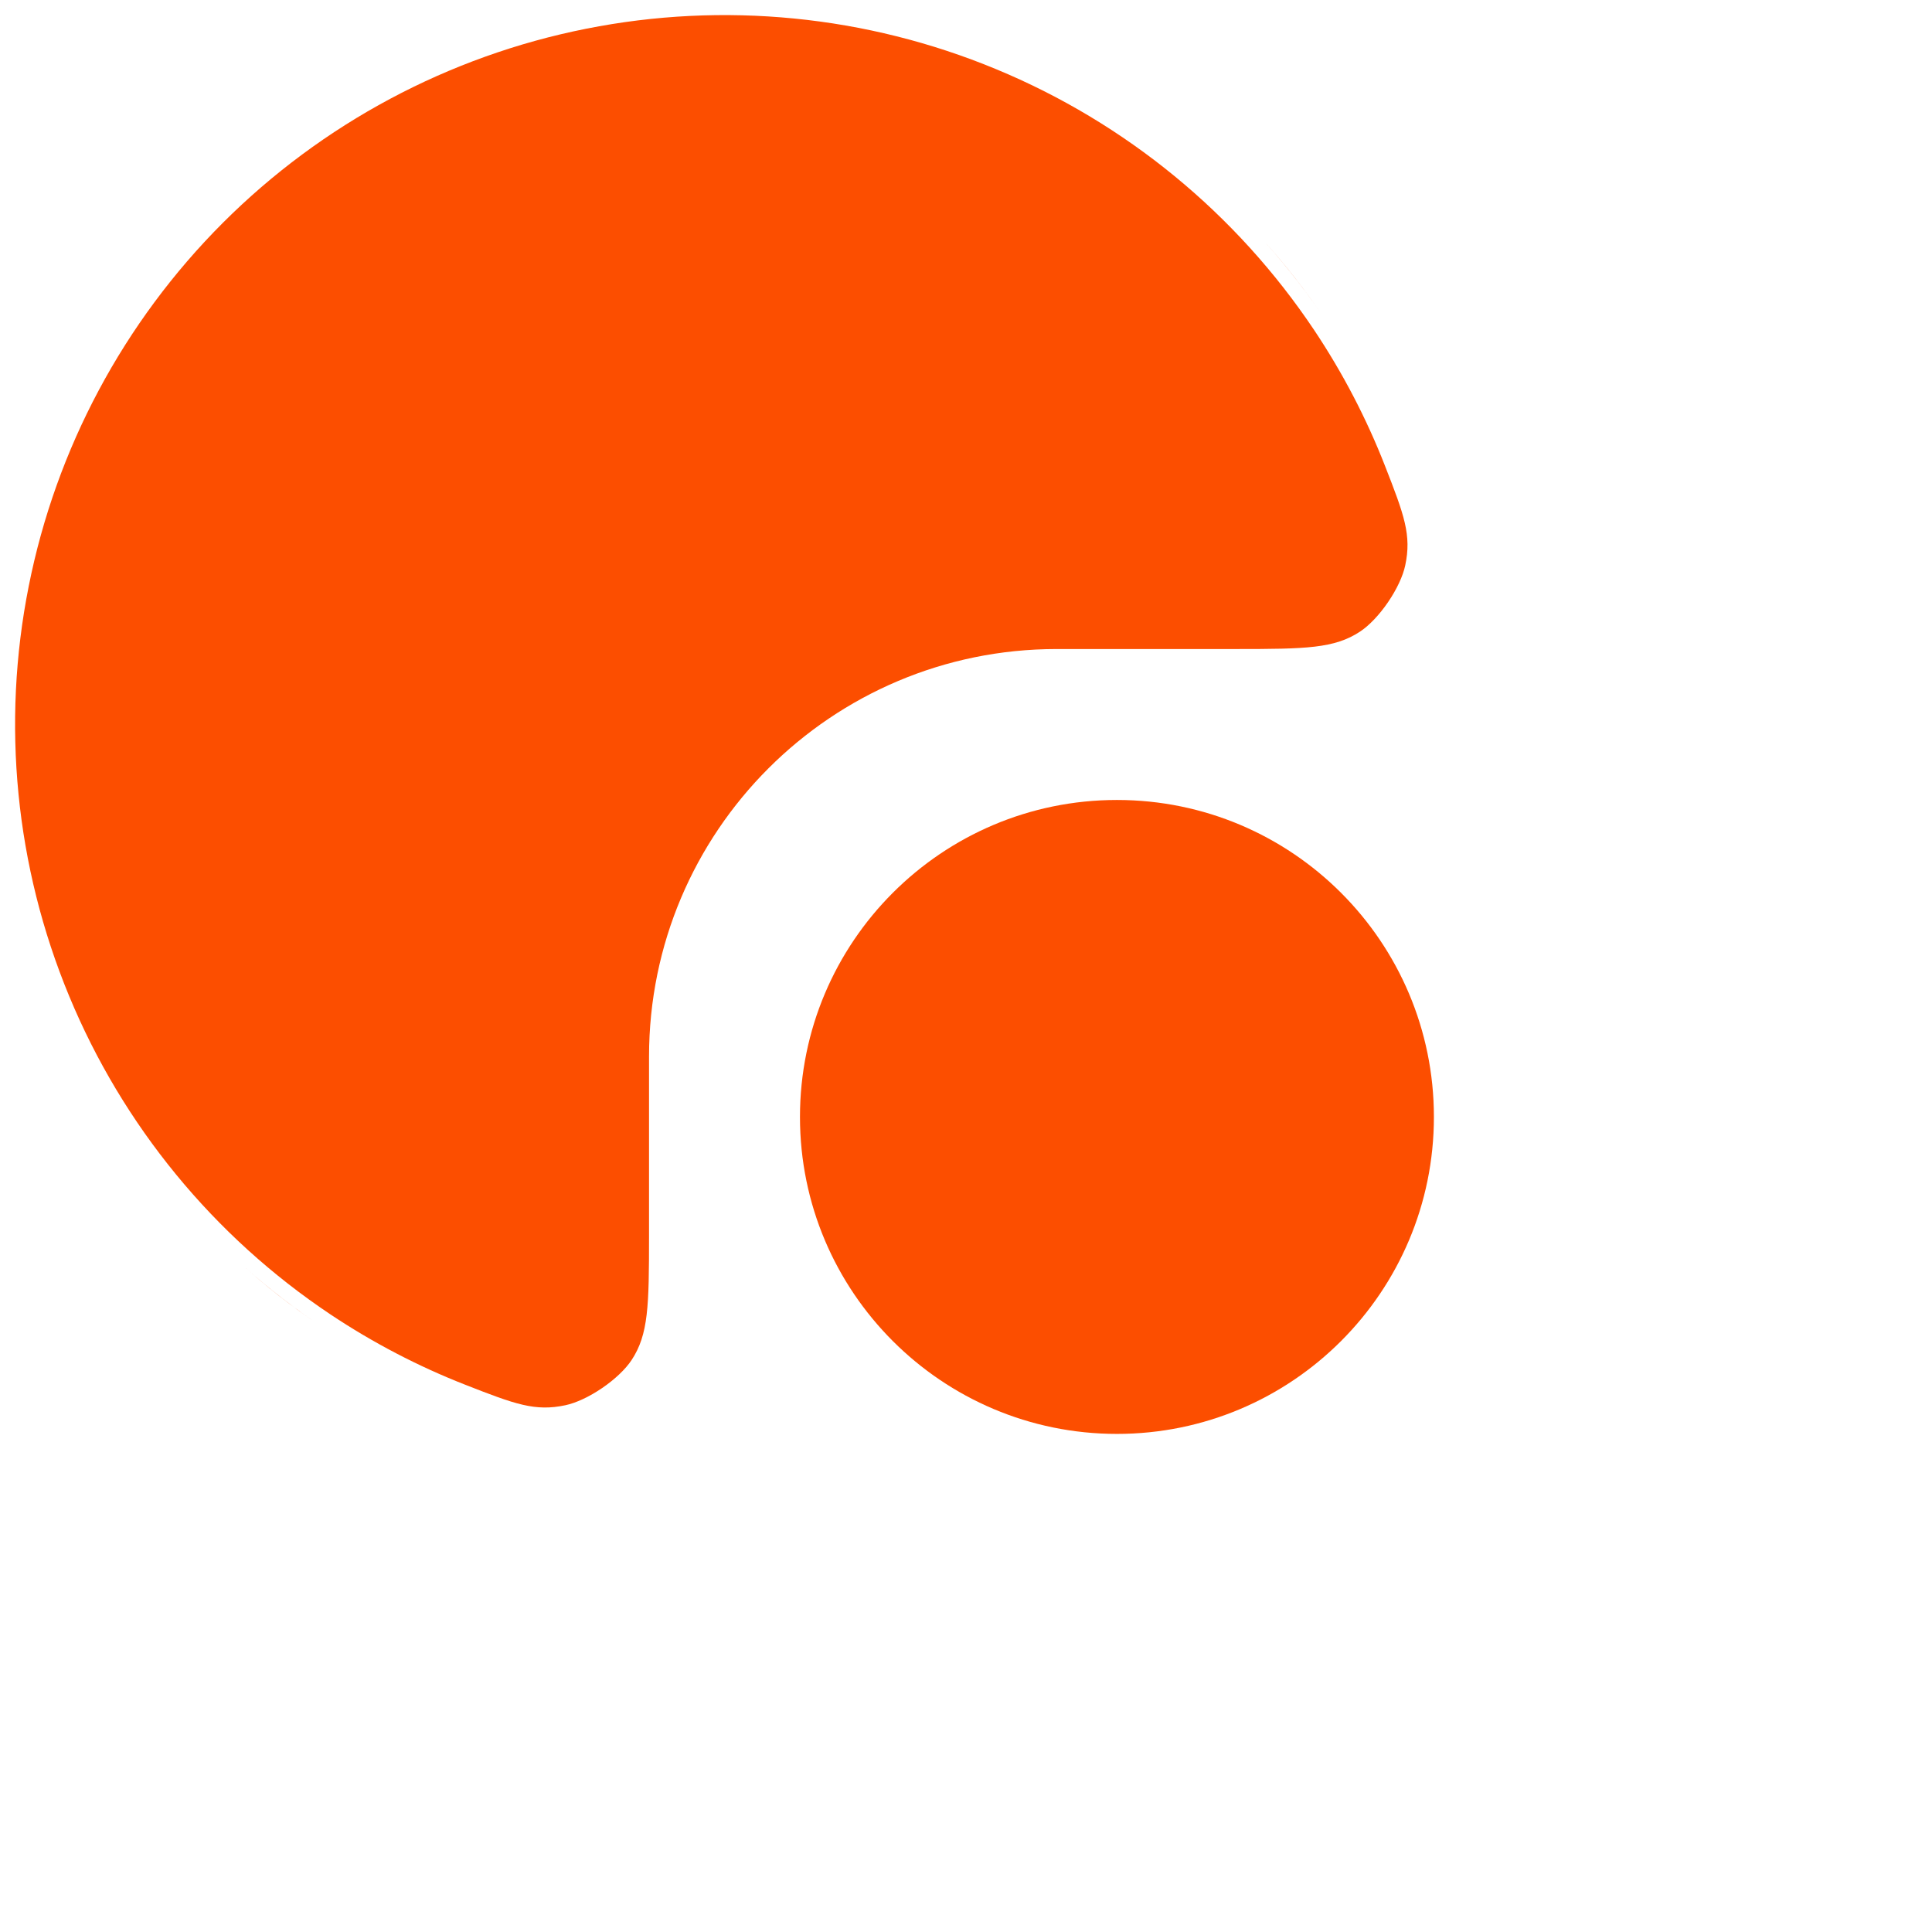
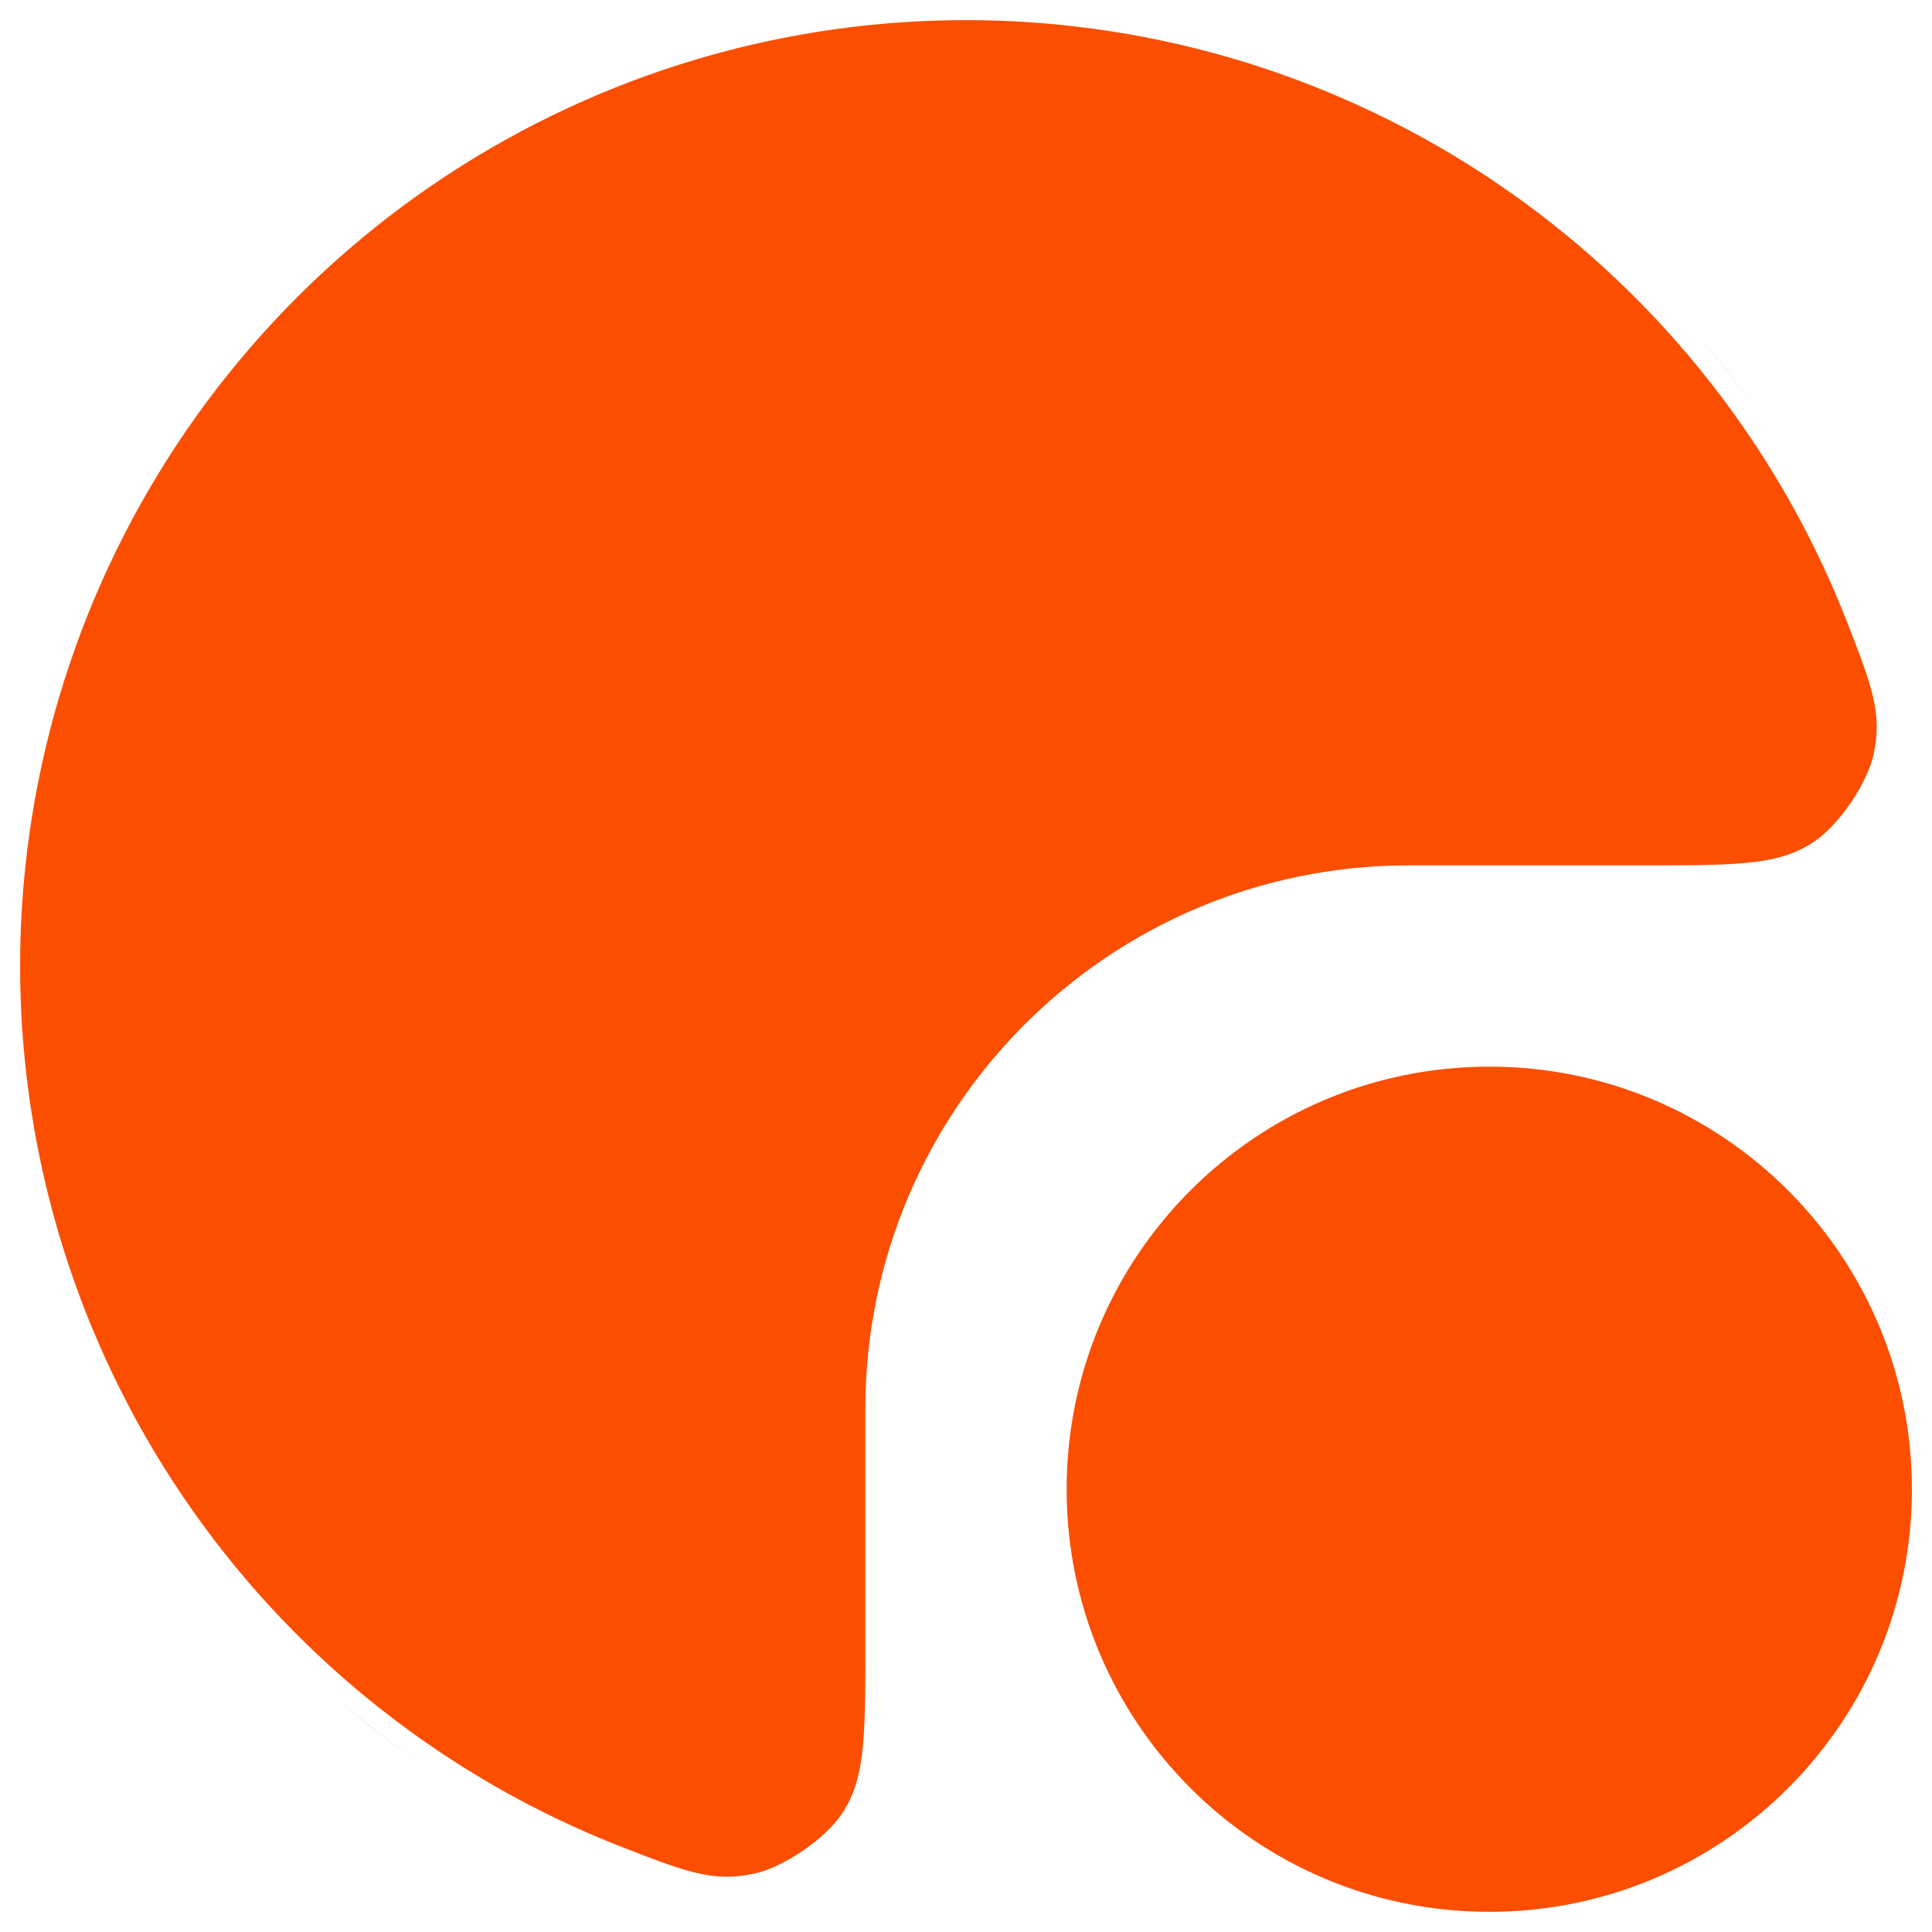
- <svg xmlns="http://www.w3.org/2000/svg" width="32" height="32" viewBox="0 0 32 32" fill="#fc4e00">
-   <path d="M18.5 13.25C21.399 13.25 23.75 15.601 23.75 18.5C23.75 21.399 21.399 23.75 18.5 23.75C15.601 23.75 13.25 21.399 13.25 18.5C13.25 15.601 15.601 13.25 18.5 13.25Z" />
-   <path d="M9.708 0.476C11.987 0.022 14.35 0.255 16.497 1.145C18.644 2.034 20.479 3.54 21.77 5.472C22.241 6.178 22.633 6.931 22.939 7.714C23.259 8.531 23.382 8.864 23.275 9.365C23.238 9.541 23.134 9.763 22.99 9.974C22.846 10.185 22.677 10.362 22.527 10.461C22.103 10.741 21.629 10.75 20.477 10.75H17.5C13.772 10.75 10.75 13.772 10.75 17.5V20.477C10.75 21.629 10.741 22.103 10.461 22.527C10.362 22.677 10.185 22.846 9.974 22.99C9.763 23.134 9.541 23.238 9.365 23.275C8.863 23.382 8.531 23.259 7.714 22.939C6.931 22.633 6.178 22.241 5.472 21.77C3.54 20.479 2.034 18.644 1.145 16.497C0.255 14.35 0.022 11.987 0.476 9.708C0.929 7.429 2.048 5.335 3.691 3.691C5.335 2.048 7.429 0.929 9.708 0.476Z" />
-   <path d="M4.051 20.987C4.234 21.149 4.421 21.307 4.614 21.458C4.847 21.64 5.087 21.813 5.333 21.977C4.882 21.676 4.454 21.344 4.051 20.987Z" />
-   <path d="M20.947 4.005C21.32 4.422 21.665 4.865 21.977 5.333C21.813 5.087 21.64 4.847 21.458 4.614C21.295 4.405 21.124 4.202 20.947 4.005Z" />
+ <svg xmlns="http://www.w3.org/2000/svg" width="32" height="32" viewBox="0 0 32 32" fill="none">
+   <path d="M24.667 17.667C28.532 17.667 31.666 20.801 31.667 24.667C31.667 28.533 28.533 31.666 24.667 31.666C20.801 31.666 17.667 28.532 17.667 24.667C17.667 20.801 20.801 17.667 24.667 17.667Z" fill="#FC4E00" />
+   <path d="M12.944 0.634C15.983 0.03 19.134 0.34 21.996 1.526C24.858 2.712 27.305 4.72 29.026 7.296C29.655 8.237 30.177 9.241 30.586 10.285C31.012 11.374 31.176 11.818 31.034 12.487C30.984 12.722 30.846 13.017 30.654 13.298C30.462 13.579 30.237 13.816 30.036 13.948C29.47 14.321 28.839 14.333 27.303 14.333H23.333C18.363 14.334 14.334 18.363 14.333 23.333V27.303C14.333 28.839 14.321 29.47 13.948 30.036C13.816 30.237 13.579 30.462 13.298 30.654C13.017 30.846 12.722 30.984 12.487 31.034C11.818 31.176 11.374 31.012 10.285 30.586C9.241 30.177 8.237 29.655 7.296 29.026C4.72 27.305 2.712 24.858 1.526 21.996C0.34 19.134 0.03 15.983 0.634 12.944C1.239 9.905 2.731 7.113 4.922 4.922C7.113 2.731 9.905 1.239 12.944 0.634Z" fill="#FC4E00" />
+   <path d="M5.401 27.983C5.645 28.199 5.895 28.409 6.152 28.611C6.462 28.853 6.782 29.084 7.111 29.303C6.509 28.901 5.939 28.459 5.401 27.983Z" fill="#FC4E00" />
+   <path d="M27.93 5.34C28.426 5.895 28.886 6.486 29.303 7.111C29.084 6.782 28.853 6.462 28.611 6.152C28.393 5.873 28.165 5.603 27.93 5.34Z" fill="#FC4E00" />
</svg>
